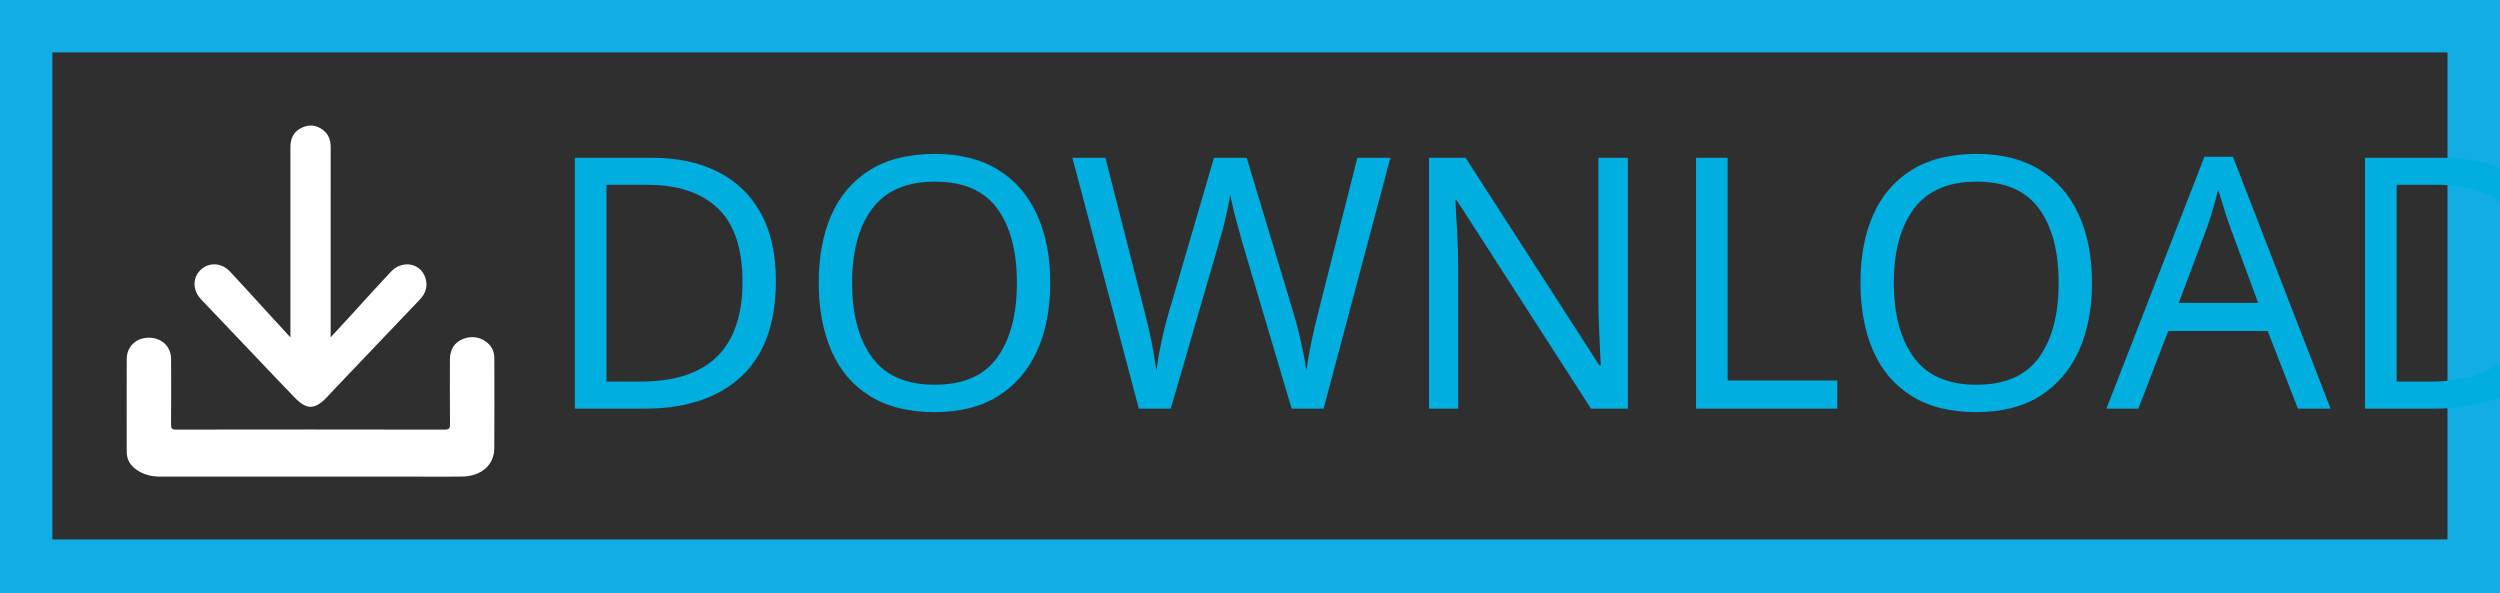
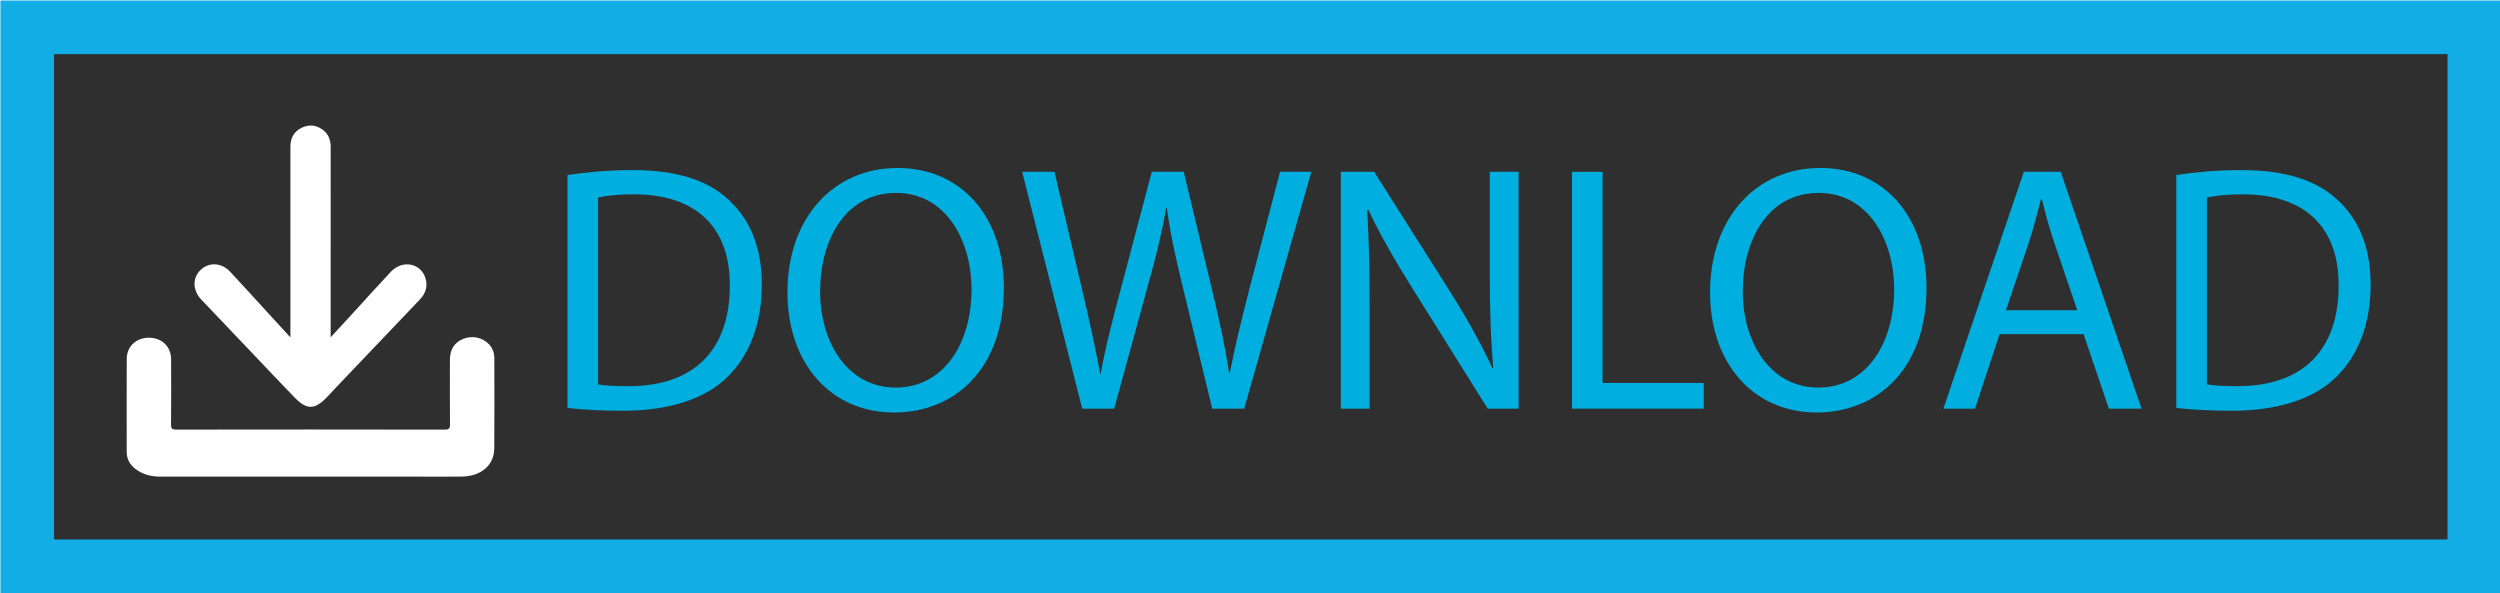
<svg xmlns="http://www.w3.org/2000/svg" version="1.0" id="Layer_1" x="0px" y="0px" width="950px" height="225px" viewBox="0 0 950 225" enable-background="new 0 0 950 225" xml:space="preserve">
-   <rect x="9.687" y="9.711" fill="#2F2F2F" stroke="#11ADE4" stroke-width="20.42" stroke-miterlimit="10" width="930.562" height="205.474" />
+   <rect x="10.353" y="10.378" fill="#2F2F2F" stroke="#11ADE4" stroke-width="20.379" stroke-miterlimit="10" width="929.895" height="204.807" />
  <g>
    <path fill-rule="evenodd" clip-rule="evenodd" fill="#FEFEFF" d="M117.809,181.121c-18.977,0-37.953,0-56.93-0.002   c-3.446,0-6.645-0.809-9.426-2.941c-2.098-1.609-3.295-3.701-3.298-6.379c-0.014-11.821-0.048-23.644,0.007-35.464   c0.022-4.714,3.667-8.059,8.483-8.013c4.852,0.047,8.341,3.369,8.37,8.131c0.05,8.274,0.055,16.551-0.022,24.824   c-0.014,1.525,0.336,1.973,1.925,1.97c34.034-0.05,68.066-0.054,102.1,0.01c1.761,0.003,1.991-0.579,1.979-2.106   c-0.069-8.149-0.037-16.301-0.03-24.451c0.003-3.908,1.718-6.586,5.042-7.921c3.458-1.389,7.271-0.584,9.793,2.027   c1.475,1.528,2.041,3.383,2.043,5.438c0.01,11.387,0.067,22.773-0.02,34.158c-0.048,6.312-4.923,10.551-12.153,10.689   c-4.977,0.096-9.955,0.029-14.933,0.029C146.43,181.122,132.119,181.121,117.809,181.121z" />
    <path fill-rule="evenodd" clip-rule="evenodd" fill="#FEFEFF" d="M110.357,128.203c0-1.035,0-1.637,0-2.238   c0-23.396,0.003-46.794-0.002-70.19c-0.001-3.281,1.31-5.811,4.31-7.243c2.819-1.345,5.583-1.053,8.072,0.851   c2.133,1.631,2.927,3.901,2.923,6.548c-0.019,15.806-0.009,31.611-0.009,47.417c0,8.137,0,16.274,0,24.829   c3.133-3.404,6.018-6.526,8.891-9.66c4.667-5.092,9.267-10.244,14.006-15.266c4.295-4.551,11.161-3.36,13.047,2.203   c1.08,3.187,0.232,5.977-2.067,8.386c-10.396,10.893-20.784,21.793-31.171,32.694c-1.374,1.44-2.71,2.917-4.088,4.354   c-4.69,4.89-7.675,4.953-12.376,0.108c-5.156-5.313-10.227-10.71-15.333-16.071c-6.695-7.029-13.394-14.053-20.08-21.09   c-3.081-3.242-3.407-7.577-0.838-10.635c3.07-3.653,8.293-3.705,11.798,0.03c4.684,4.99,9.26,10.08,13.884,15.125   C104.224,121.518,107.125,124.679,110.357,128.203z" />
  </g>
  <g>
-     <text transform="matrix(1 0 0 1 205.5039 155.2832)" fill="#00AEE0" font-family="'MyriadPro-Regular'" font-size="133.513">DOWNLOAD</text>
+     <g>
+       <path fill="#00AEE0" d="M215.651,66.497c7.076-1.068,15.488-1.869,24.7-1.869c16.689,0,28.572,3.872,36.45,11.215    c8.011,7.343,12.684,17.757,12.684,32.311c0,14.687-4.54,26.702-12.951,34.981c-8.412,8.41-22.297,12.949-39.788,12.949    c-8.278,0-15.221-0.4-21.095-1.066V66.497z M227.267,146.07c2.938,0.535,7.21,0.668,11.75,0.668    c24.833,0,38.318-13.885,38.318-38.185c0.134-21.229-11.883-34.714-36.449-34.714c-6.008,0-10.548,0.534-13.619,1.202V146.07z" />
+       <path fill="#00AEE0" d="M381.473,109.355c0,30.975-18.825,47.397-41.79,47.397c-23.766,0-40.455-18.424-40.455-45.662    c0-28.572,17.757-47.264,41.79-47.264C365.584,63.826,381.473,82.652,381.473,109.355z M311.645,110.823    c0,19.226,10.415,36.45,28.706,36.45c18.425,0,28.839-16.957,28.839-37.385c0-17.891-9.346-36.583-28.706-36.583    C321.258,73.306,311.645,91.063,311.645,110.823z" />
+       <path fill="#00AEE0" d="M411.245,155.283l-22.831-89.988h12.283l10.681,45.528c2.67,11.216,5.073,22.431,6.676,31.108h0.267    c1.468-8.945,4.272-19.627,7.343-31.242l12.016-45.395h12.15l10.948,45.662c2.537,10.682,4.94,21.361,6.275,30.842h0.267    c1.869-9.881,4.406-19.895,7.21-31.109l11.883-45.395h11.882l-25.501,89.988h-12.15l-11.349-46.863    c-2.804-11.482-4.673-20.294-5.875-29.373h-0.267c-1.602,8.946-3.605,17.757-6.943,29.373l-12.817,46.863H411.245z" />
+       <path fill="#00AEE0" d="M509.509,155.283V65.295h12.684l28.839,45.528c6.676,10.548,11.883,20.026,16.155,29.239l0.268-0.133    c-1.068-12.016-1.336-22.965-1.336-36.984V65.295h10.948v89.988h-11.749l-28.572-45.662    c-6.275-10.013-12.283-20.294-16.822-30.041l-0.4,0.133c0.667,11.349,0.935,22.164,0.935,37.118v38.451H509.509z" />
+       <path fill="#00AEE0" d="M597.359,65.295h11.615v80.242h38.452v9.746h-50.067V65.295z" />
+       <path fill="#00AEE0" d="M732.074,109.355c0,30.975-18.826,47.397-41.79,47.397c-23.766,0-40.455-18.424-40.455-45.662    c0-28.572,17.757-47.264,41.79-47.264C716.186,63.826,732.074,82.652,732.074,109.355z M662.246,110.823    c0,19.226,10.414,36.45,28.705,36.45c18.425,0,28.84-16.957,28.84-37.385c0-17.891-9.347-36.583-28.706-36.583    C671.858,73.306,662.246,91.063,662.246,110.823z" />
+       <path fill="#00AEE0" d="M759.844,126.979l-9.346,28.305h-12.017l30.575-89.988h14.019l30.708,89.988h-12.416l-9.613-28.305    H759.844z M789.351,117.9l-8.813-25.902c-2.002-5.875-3.338-11.215-4.673-16.422h-0.267c-1.335,5.34-2.804,10.814-4.54,16.289    l-8.812,26.036H789.351z" />
+       <path fill="#00AEE0" d="M827.001,66.497c7.076-1.068,15.487-1.869,24.7-1.869c16.688,0,28.571,3.872,36.449,11.215    c8.011,7.343,12.684,17.757,12.684,32.311c0,14.687-4.539,26.702-12.951,34.981c-8.411,8.41-22.297,12.949-39.787,12.949    c-8.277,0-15.221-0.4-21.095-1.066V66.497z M838.616,146.07c2.938,0.535,7.21,0.668,11.749,0.668    c24.834,0,38.319-13.885,38.319-38.185c0.133-21.229-11.883-34.714-36.45-34.714c-6.008,0-10.547,0.534-13.618,1.202V146.07z" />
+     </g>
  </g>
</svg>
